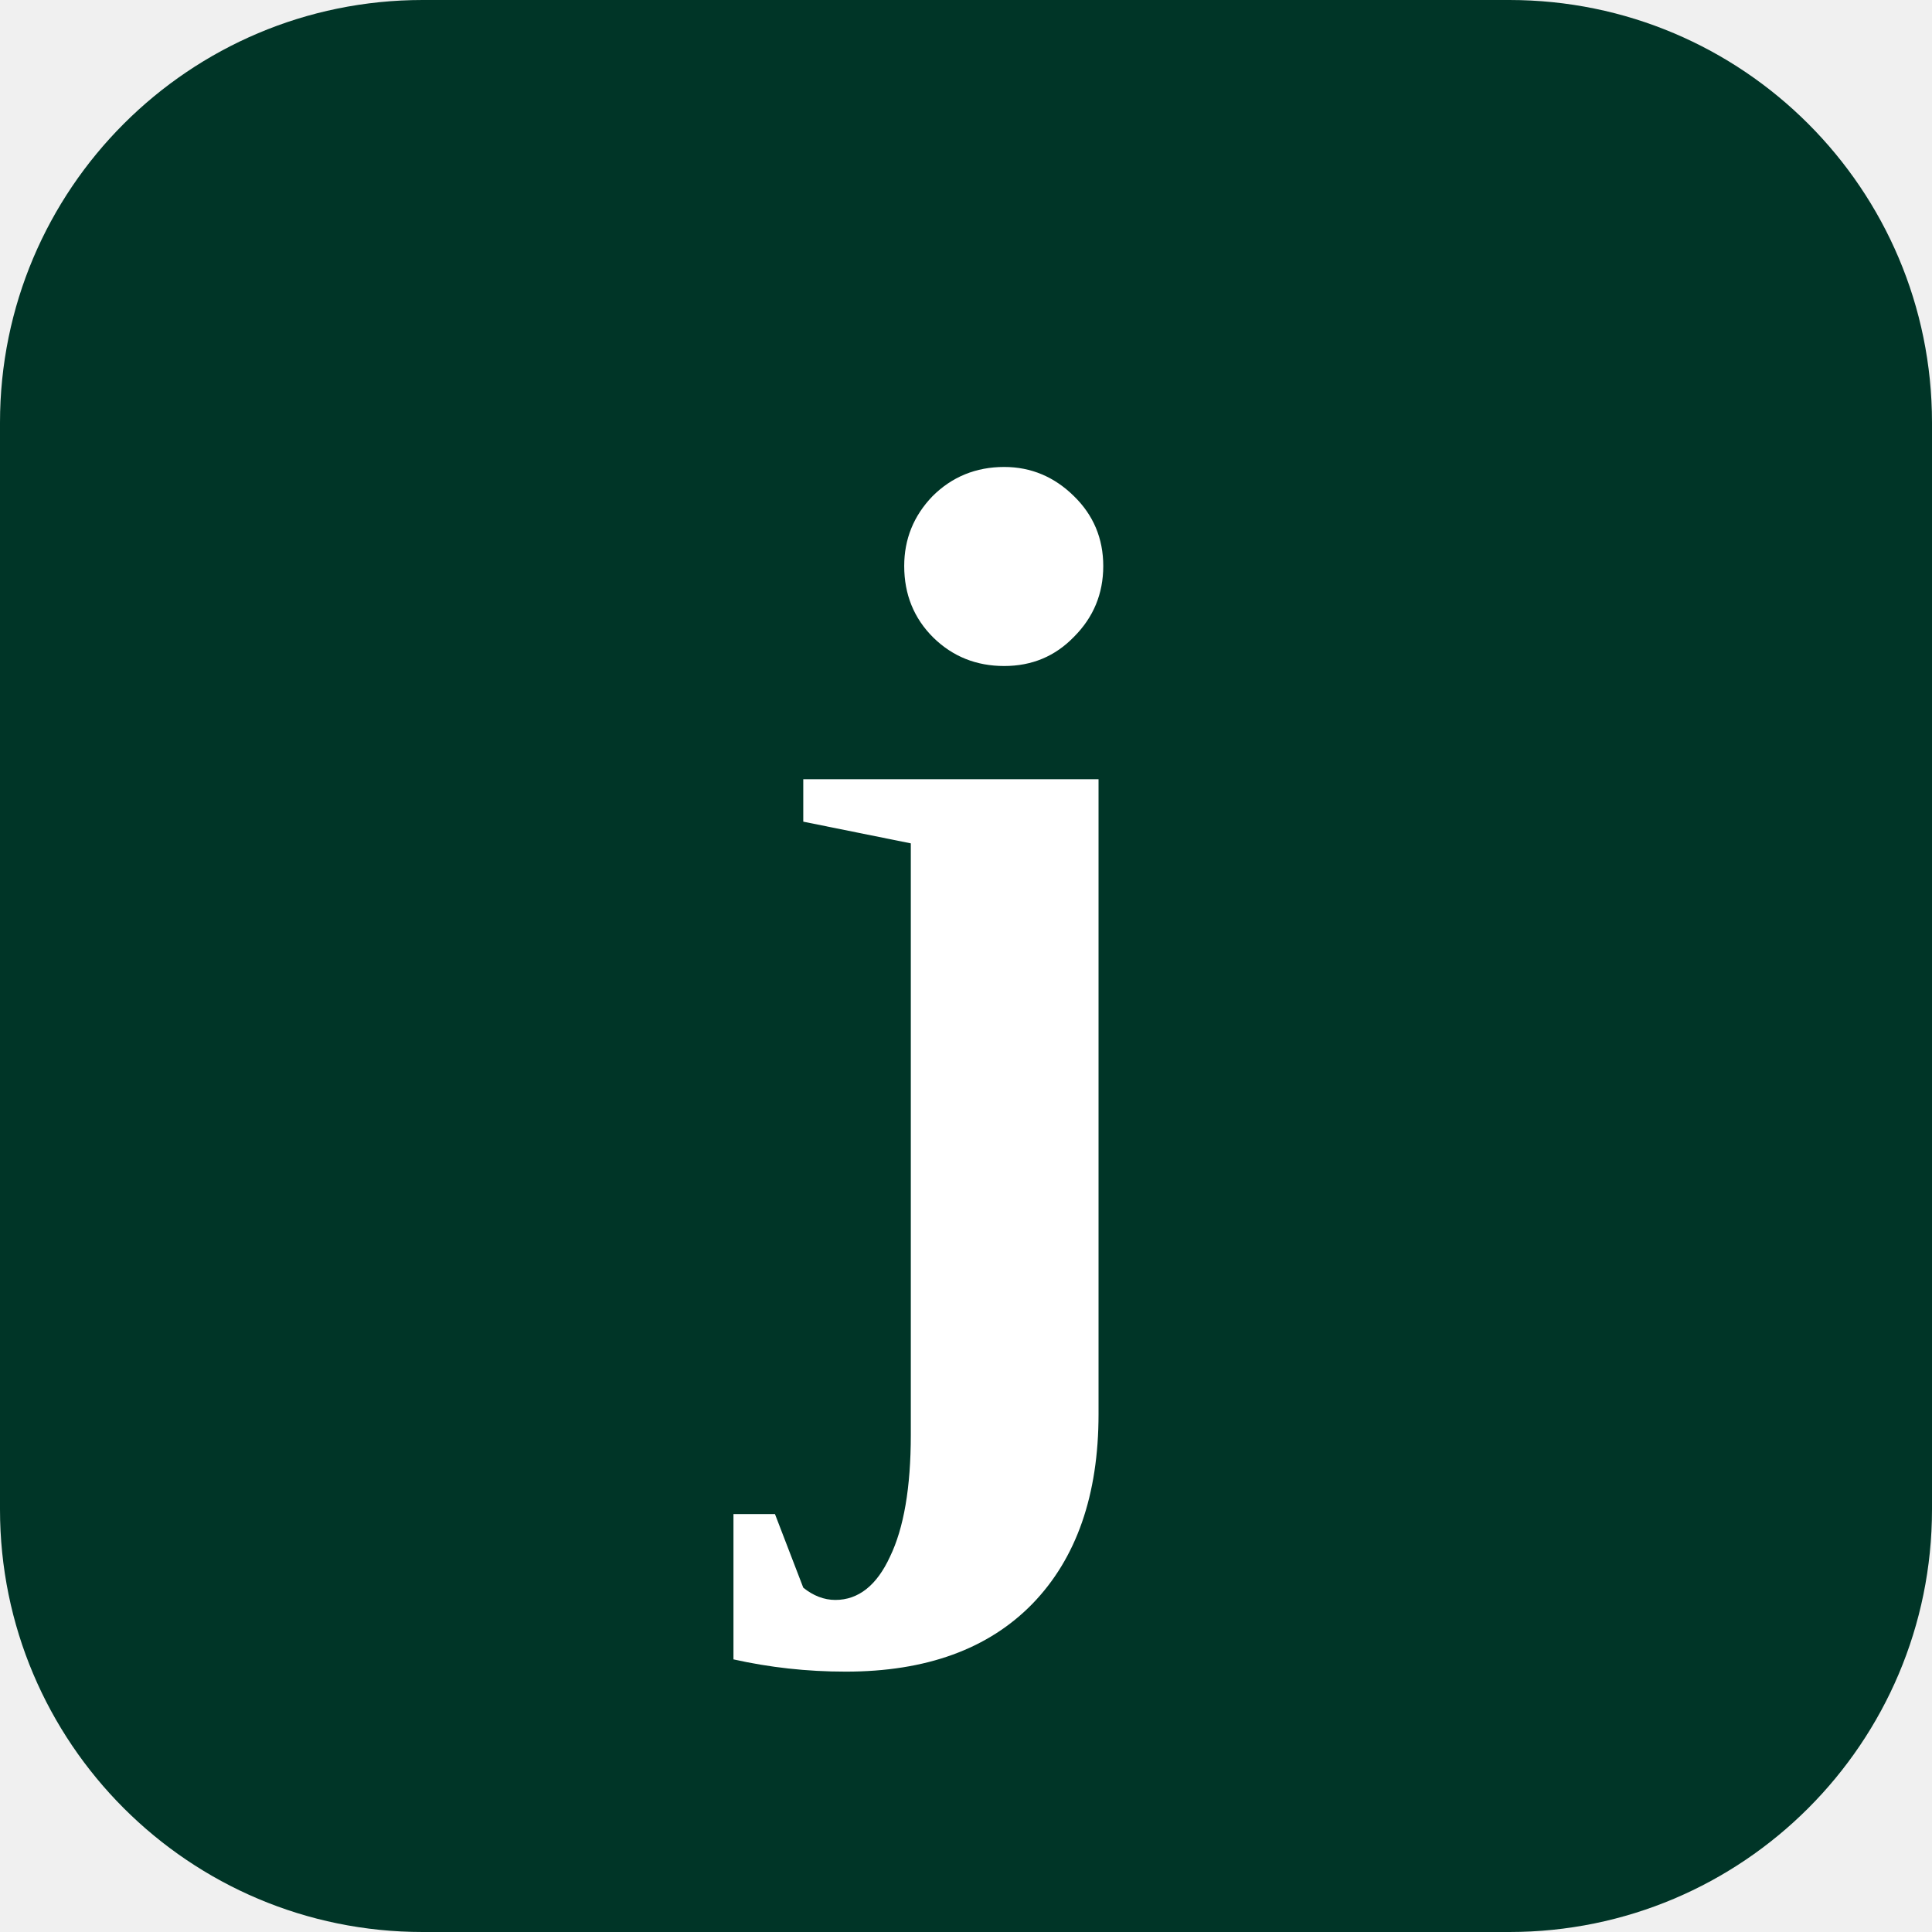
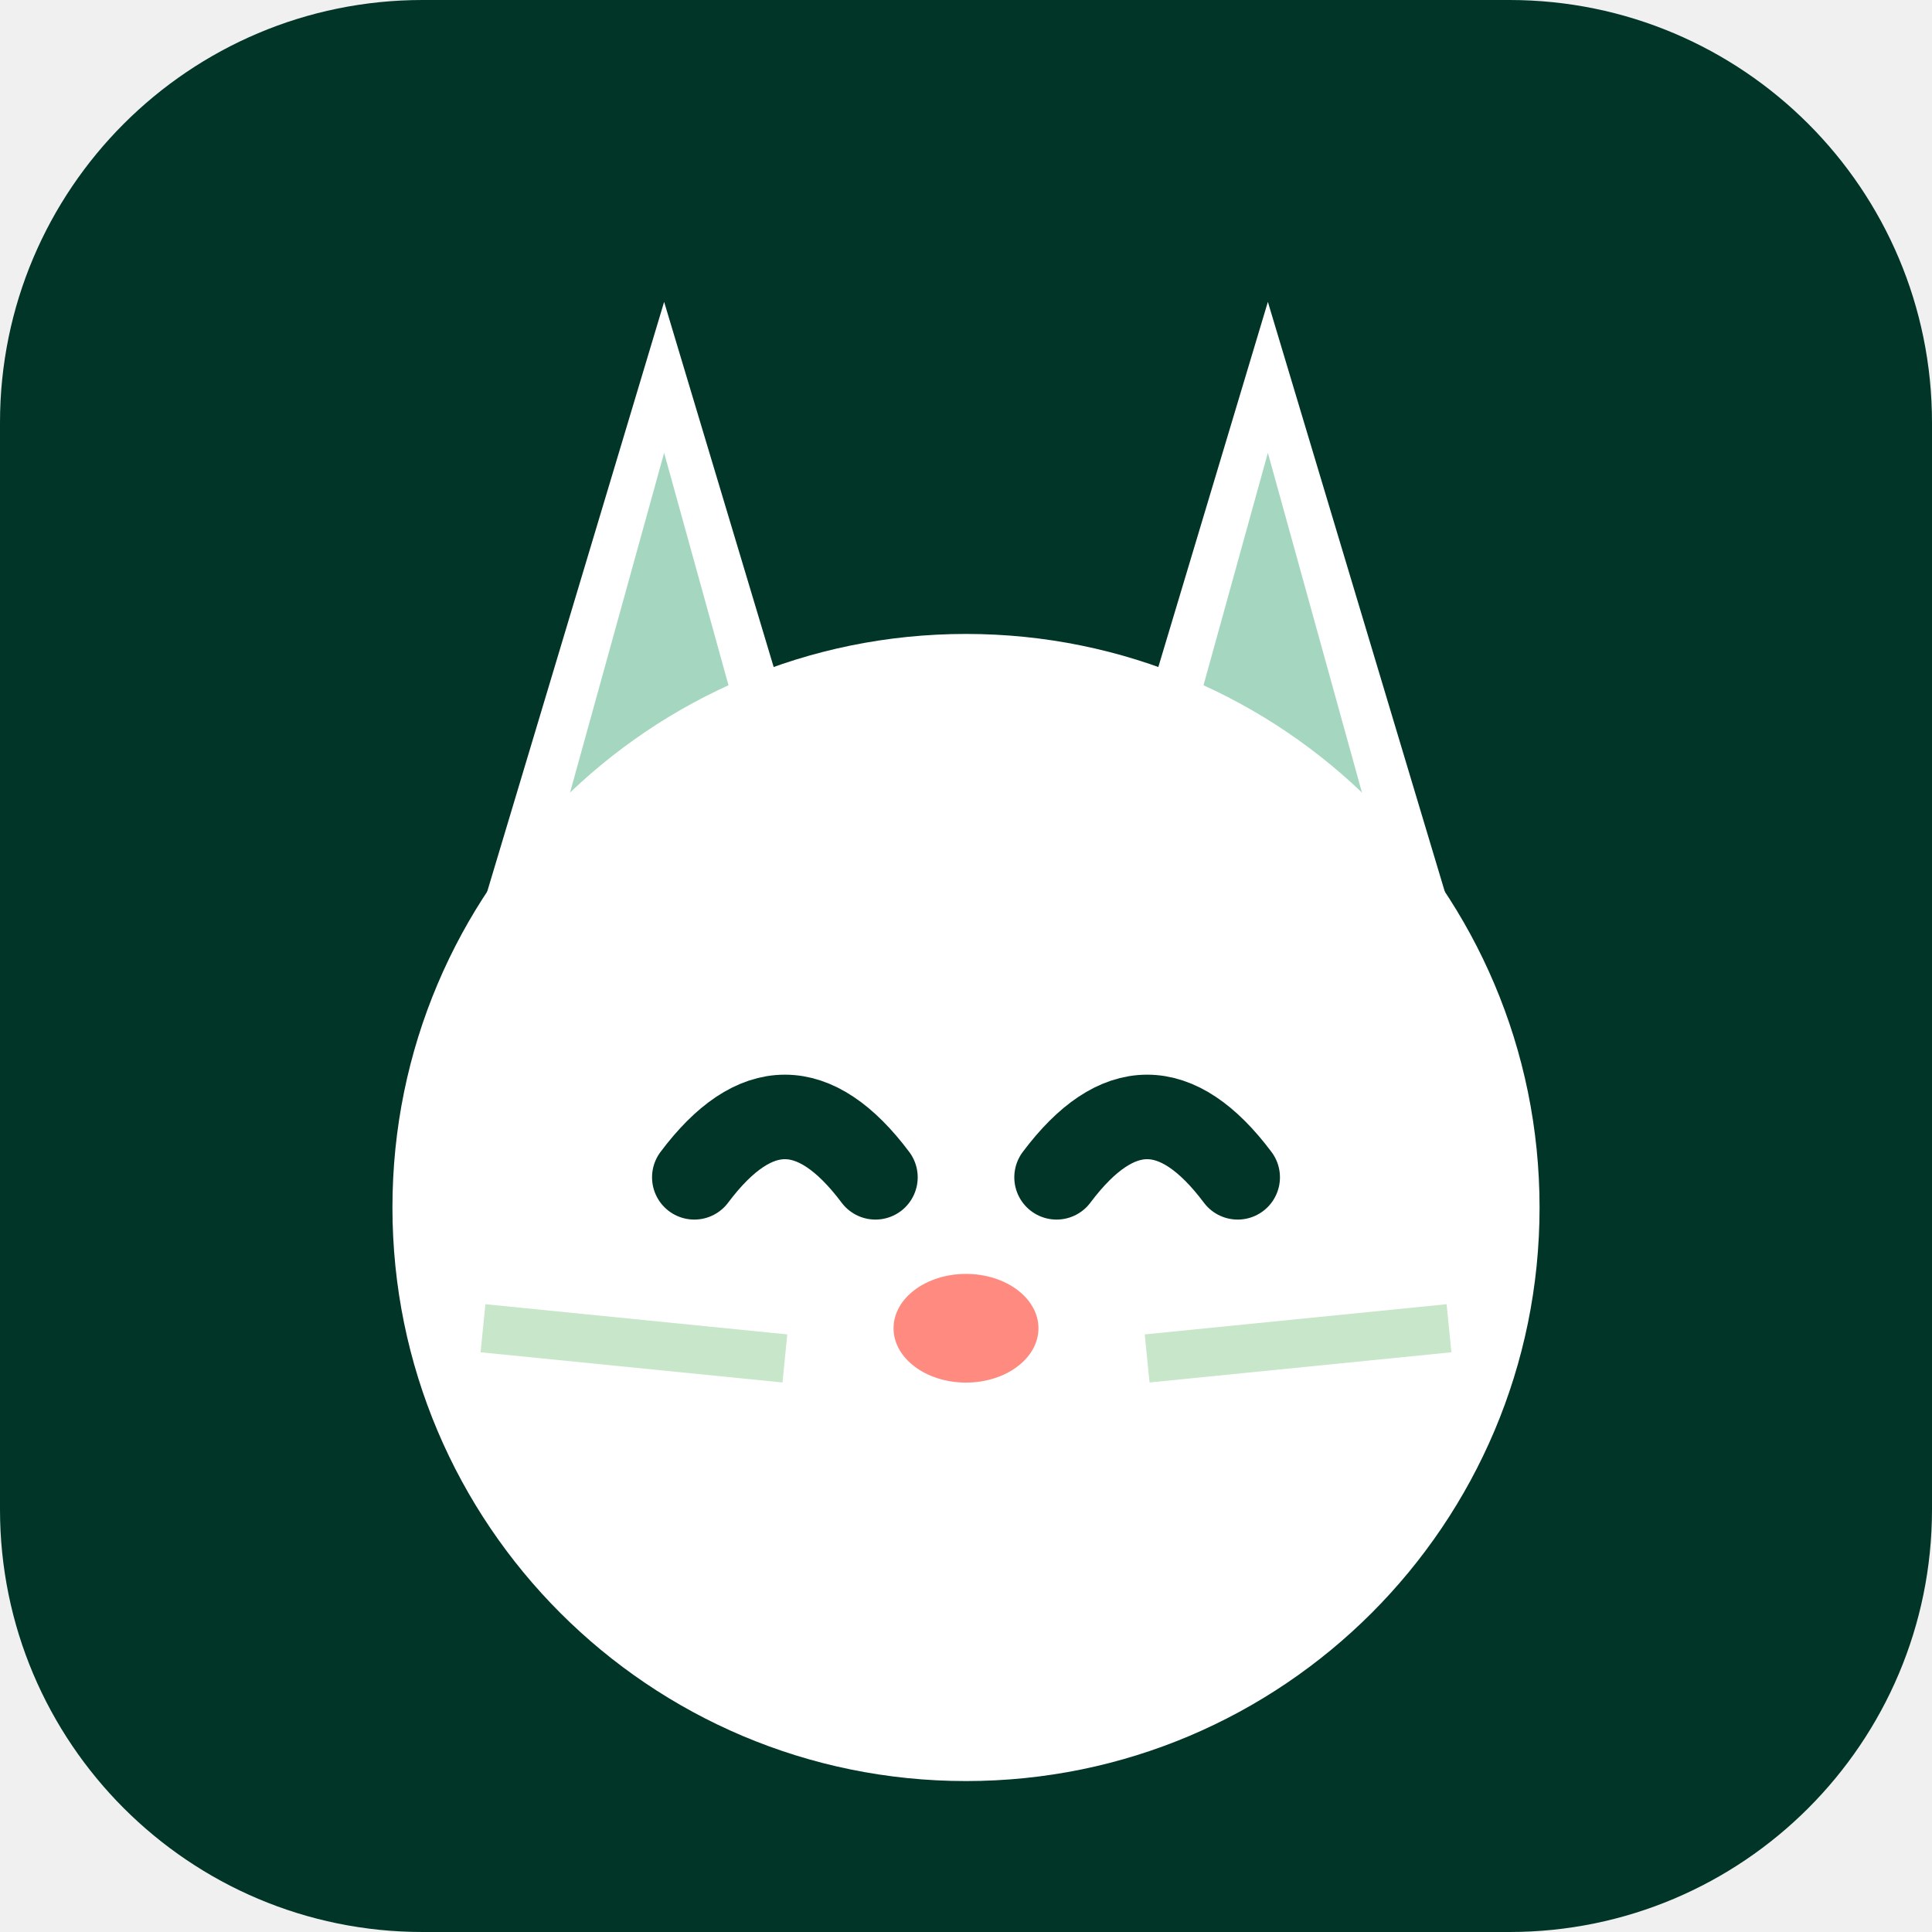
<svg xmlns="http://www.w3.org/2000/svg" viewBox="0 0 32 32">
  <rect width="32" height="32" rx="7" fill="#003527" />
-   <text x="16" y="23" text-anchor="middle" font-family="Georgia, 'Times New Roman', serif" font-size="22" font-weight="700" fill="#ffffff" letter-spacing="-1">j</text>
+   <polygon points="8,15 11,5 14,15" fill="white" />
+   <polygon points="18,15 21,5 24,15" fill="white" />
+   <polygon points="9.2,14 11,7.5 12.8,14" fill="#4caf82" opacity="0.5" />
+   <polygon points="19.2,14 21,7.5 22.8,14" fill="#4caf82" opacity="0.5" />
+   <circle cx="16" cy="20" r="9.5" fill="white" />
+   <path d="M11.5 19.5 Q13 17.5 14.5 19.5" stroke="#003527" stroke-width="1.4" fill="none" stroke-linecap="round" />
+   <path d="M17.5 19.5 Q19 17.5 20.5 19.5" stroke="#003527" stroke-width="1.4" fill="none" stroke-linecap="round" />
+   <ellipse cx="16" cy="22" rx="1.2" ry="0.9" fill="#ff8a80" />
+   <line x1="8" y1="22" x2="13" y2="22.5" stroke="#c8e6c9" stroke-width="0.8" />
+   <line x1="19" y1="22.5" x2="24" y2="22" stroke="#c8e6c9" stroke-width="0.8" />
</svg>
